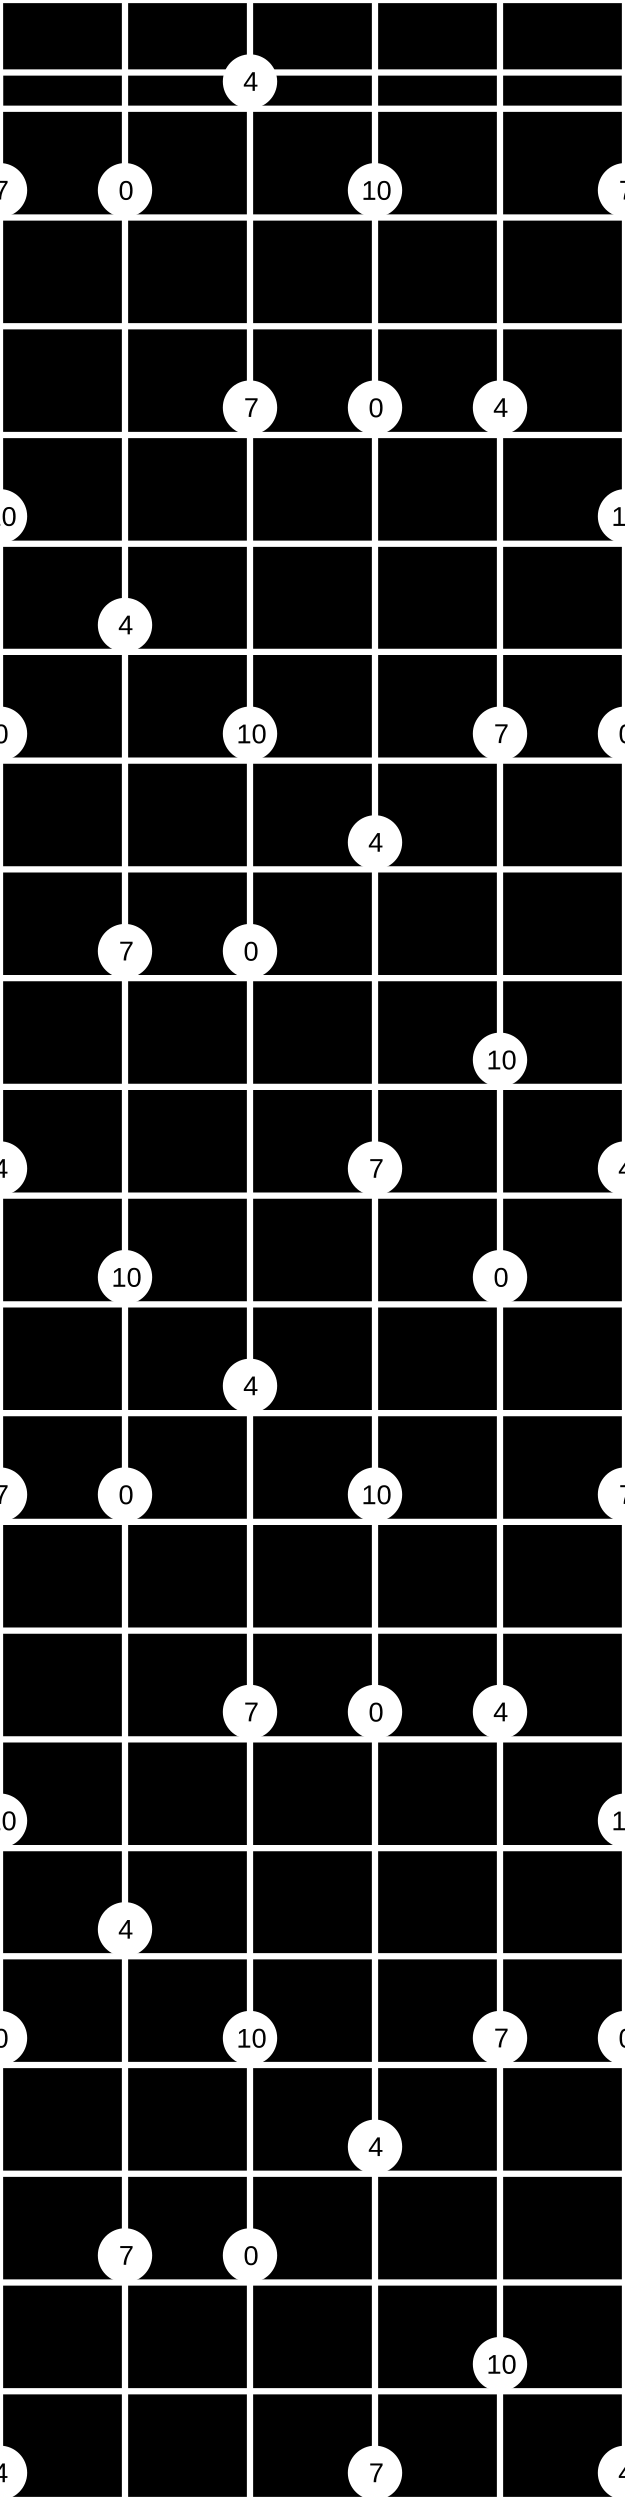
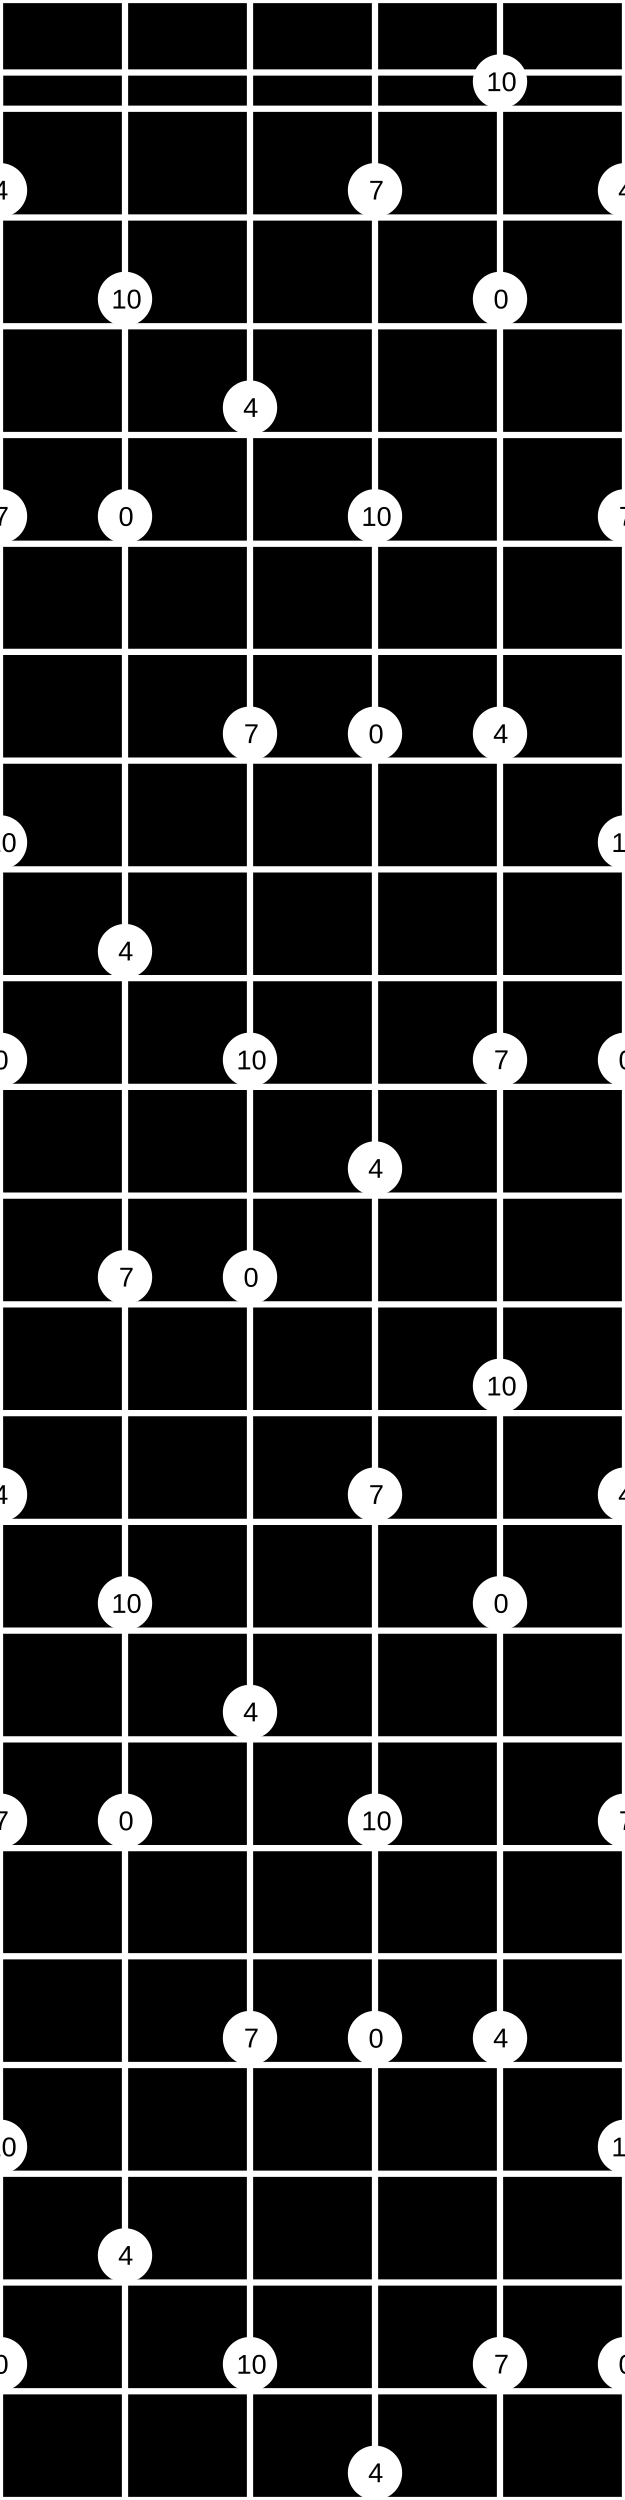
<svg xmlns="http://www.w3.org/2000/svg" xmlns:xlink="http://www.w3.org/1999/xlink" width="200pt" height="800pt" viewBox="0 0 200 800" version="1.1">
  <defs>
    <g>
      <symbol overflow="visible" id="glyph0-0">
        <path style="stroke:none;" d="M 0.875 -5.984 L 5.656 -5.984 L 5.656 0 L 0.875 0 Z M 1.188 -5.672 L 1.188 -0.328 L 5.328 -0.328 L 5.328 -5.672 Z M 1.188 -5.672 " />
      </symbol>
      <symbol overflow="visible" id="glyph0-1">
        <path style="stroke:none;" d="M 4.5 -3 C 4.5 -2 4.32 -1.234 3.969 -0.703 C 3.613 -0.18 3.094 0.078 2.406 0.078 C 1.719 0.078 1.203 -0.18 0.859 -0.703 C 0.516 -1.223 0.344 -1.988 0.344 -3 C 0.344 -4.02 0.508 -4.785 0.844 -5.297 C 1.176 -5.816 1.707 -6.078 2.438 -6.078 C 3.145 -6.078 3.664 -5.816 4 -5.297 C 4.332 -4.773 4.5 -4.008 4.5 -3 Z M 3.719 -3 C 3.719 -3.863 3.617 -4.488 3.422 -4.875 C 3.223 -5.258 2.895 -5.453 2.438 -5.453 C 1.969 -5.453 1.629 -5.258 1.422 -4.875 C 1.211 -4.5 1.109 -3.875 1.109 -3 C 1.109 -2.145 1.211 -1.52 1.422 -1.125 C 1.629 -0.738 1.961 -0.547 2.422 -0.547 C 2.867 -0.547 3.195 -0.742 3.406 -1.141 C 3.613 -1.547 3.719 -2.164 3.719 -3 Z M 3.719 -3 " />
      </symbol>
      <symbol overflow="visible" id="glyph0-2">
        <path style="stroke:none;" d="M 3.75 -1.359 L 3.75 0 L 3.016 0 L 3.016 -1.359 L 0.203 -1.359 L 0.203 -1.953 L 2.938 -5.984 L 3.75 -5.984 L 3.75 -1.953 L 4.578 -1.953 L 4.578 -1.359 Z M 3.016 -5.125 C 3.016 -5.102 2.977 -5.023 2.906 -4.891 C 2.832 -4.766 2.773 -4.676 2.734 -4.625 L 1.203 -2.359 L 0.969 -2.047 L 0.906 -1.953 L 3.016 -1.953 Z M 3.016 -5.125 " />
      </symbol>
      <symbol overflow="visible" id="glyph0-3">
        <path style="stroke:none;" d="M 4.406 -5.375 C 3.789 -4.438 3.359 -3.703 3.109 -3.172 C 2.859 -2.641 2.664 -2.113 2.531 -1.594 C 2.406 -1.082 2.344 -0.551 2.344 0 L 1.547 0 C 1.547 -0.758 1.707 -1.562 2.031 -2.406 C 2.363 -3.258 2.906 -4.238 3.656 -5.344 L 0.453 -5.344 L 0.453 -5.984 L 4.406 -5.984 Z M 4.406 -5.375 " />
      </symbol>
      <symbol overflow="visible" id="glyph0-4">
        <path style="stroke:none;" d="M 0.656 0 L 0.656 -0.656 L 2.188 -0.656 L 2.188 -5.25 L 0.844 -4.297 L 0.844 -5.016 L 2.25 -5.984 L 2.953 -5.984 L 2.953 -0.656 L 4.422 -0.656 L 4.422 0 Z M 0.656 0 " />
      </symbol>
    </g>
  </defs>
  <g id="surface76">
    <rect x="0" y="0" width="200" height="800" style="fill:rgb(0%,0%,0%);fill-opacity:1;stroke:none;" />
    <path style="fill:none;stroke-width:0.01;stroke-linecap:butt;stroke-linejoin:miter;stroke:rgb(100%,100%,100%);stroke-opacity:1;stroke-miterlimit:10;" d="M 0 0.116 L 1 0.116 L 1 0.174 L 0 0.174 Z M 0 0 L 1 0 M 0 0.174 L 1 0.174 M 0 0.348 L 1 0.348 M 0 0.522 L 1 0.522 M 0 0.696 L 1 0.696 M 0 0.87 L 1 0.87 M 0 1.043 L 1 1.043 M 0 1.217 L 1 1.217 M 0 1.391 L 1 1.391 M 0 1.565 L 1 1.565 M 0 1.739 L 1 1.739 M 0 1.913 L 1 1.913 M 0 2.087 L 1 2.087 M 0 2.261 L 1 2.261 M 0 2.435 L 1 2.435 M 0 2.609 L 1 2.609 M 0 2.783 L 1 2.783 M 0 2.957 L 1 2.957 M 0 3.13 L 1 3.13 M 0 3.304 L 1 3.304 M 0 3.478 L 1 3.478 M 0 3.652 L 1 3.652 M 0 3.826 L 1 3.826 M 0 4 L 1 4 " transform="matrix(200,0,0,200,0,0)" />
    <path style="fill:none;stroke-width:0.01;stroke-linecap:butt;stroke-linejoin:miter;stroke:rgb(100%,100%,100%);stroke-opacity:1;stroke-miterlimit:10;" d="M 0 0 L 0 4 M 0.2 0 L 0.2 4 M 0.4 0 L 0.4 4 M 0.6 0 L 0.6 4 M 0.8 0 L 0.8 4 M 1 0 L 1 4 " transform="matrix(200,0,0,200,0,0)" />
-     <path style=" stroke:none;fill-rule:nonzero;fill:rgb(100%,100%,100%);fill-opacity:1;" d="M 8.695 234.781 C 8.695 239.586 4.801 243.477 0 243.477 C -4.801 243.477 -8.695 239.586 -8.695 234.781 C -8.695 229.98 -4.801 226.086 0 226.086 C 4.801 226.086 8.695 229.98 8.695 234.781 " />
-     <g style="fill:rgb(0%,0%,0%);fill-opacity:1;">
-       <use xlink:href="#glyph0-1" x="-2.078" y="237.859" />
-     </g>
-     <path style=" stroke:none;fill-rule:nonzero;fill:rgb(100%,100%,100%);fill-opacity:1;" d="M 2.758 237.859 L 8.695 652.176 C 8.695 656.977 4.801 660.871 0 660.871 C -4.801 660.871 -8.695 656.977 -8.695 652.176 C -8.695 647.371 -4.801 643.477 0 643.477 C 4.801 643.477 8.695 647.371 8.695 652.176 " />
-     <g style="fill:rgb(0%,0%,0%);fill-opacity:1;">
-       <use xlink:href="#glyph0-1" x="-2.078" y="655.254" />
-     </g>
-     <path style=" stroke:none;fill-rule:nonzero;fill:rgb(100%,100%,100%);fill-opacity:1;" d="M 2.758 655.254 L 48.695 60.871 C 48.695 65.672 44.801 69.566 40 69.566 C 35.199 69.566 31.305 65.672 31.305 60.871 C 31.305 56.066 35.199 52.176 40 52.176 C 44.801 52.176 48.695 56.066 48.695 60.871 " />
-     <g style="fill:rgb(0%,0%,0%);fill-opacity:1;">
-       <use xlink:href="#glyph0-1" x="37.922" y="63.949" />
-     </g>
-     <path style=" stroke:none;fill-rule:nonzero;fill:rgb(100%,100%,100%);fill-opacity:1;" d="M 42.758 63.949 L 48.695 478.262 C 48.695 483.062 44.801 486.957 40 486.957 C 35.199 486.957 31.305 483.062 31.305 478.262 C 31.305 473.457 35.199 469.566 40 469.566 C 44.801 469.566 48.695 473.457 48.695 478.262 " />
-     <g style="fill:rgb(0%,0%,0%);fill-opacity:1;">
-       <use xlink:href="#glyph0-1" x="37.922" y="481.34" />
-     </g>
-     <path style=" stroke:none;fill-rule:nonzero;fill:rgb(100%,100%,100%);fill-opacity:1;" d="M 42.758 481.34 L 88.695 304.348 C 88.695 309.148 84.801 313.043 80 313.043 C 75.199 313.043 71.305 309.148 71.305 304.348 C 71.305 299.547 75.199 295.652 80 295.652 C 84.801 295.652 88.695 299.547 88.695 304.348 " />
-     <g style="fill:rgb(0%,0%,0%);fill-opacity:1;">
-       <use xlink:href="#glyph0-1" x="77.922" y="307.426" />
-     </g>
-     <path style=" stroke:none;fill-rule:nonzero;fill:rgb(100%,100%,100%);fill-opacity:1;" d="M 82.758 307.426 L 88.695 721.738 C 88.695 726.543 84.801 730.434 80 730.434 C 75.199 730.434 71.305 726.543 71.305 721.738 C 71.305 716.938 75.199 713.043 80 713.043 C 84.801 713.043 88.695 716.938 88.695 721.738 " />
-     <g style="fill:rgb(0%,0%,0%);fill-opacity:1;">
-       <use xlink:href="#glyph0-1" x="77.922" y="724.816" />
-     </g>
-     <path style=" stroke:none;fill-rule:nonzero;fill:rgb(100%,100%,100%);fill-opacity:1;" d="M 82.758 724.816 L 128.695 130.434 C 128.695 135.238 124.801 139.129 120 139.129 C 115.199 139.129 111.305 135.238 111.305 130.434 C 111.305 125.633 115.199 121.738 120 121.738 C 124.801 121.738 128.695 125.633 128.695 130.434 " />
-     <g style="fill:rgb(0%,0%,0%);fill-opacity:1;">
-       <use xlink:href="#glyph0-1" x="117.922" y="133.512" />
-     </g>
-     <path style=" stroke:none;fill-rule:nonzero;fill:rgb(100%,100%,100%);fill-opacity:1;" d="M 122.758 133.512 L 128.695 547.824 C 128.695 552.629 124.801 556.523 120 556.523 C 115.199 556.523 111.305 552.629 111.305 547.824 C 111.305 543.023 115.199 539.129 120 539.129 C 124.801 539.129 128.695 543.023 128.695 547.824 " />
-     <g style="fill:rgb(0%,0%,0%);fill-opacity:1;">
-       <use xlink:href="#glyph0-1" x="117.922" y="550.906" />
-     </g>
-     <path style=" stroke:none;fill-rule:nonzero;fill:rgb(100%,100%,100%);fill-opacity:1;" d="M 122.758 550.906 L 168.695 408.695 C 168.695 413.5 164.801 417.391 160 417.391 C 155.199 417.391 151.305 413.5 151.305 408.695 C 151.305 403.895 155.199 400 160 400 C 164.801 400 168.695 403.895 168.695 408.695 " />
-     <g style="fill:rgb(0%,0%,0%);fill-opacity:1;">
-       <use xlink:href="#glyph0-1" x="157.922" y="411.773" />
-     </g>
-     <path style=" stroke:none;fill-rule:nonzero;fill:rgb(100%,100%,100%);fill-opacity:1;" d="M 162.758 411.773 L 168.695 826.086 C 168.695 830.891 164.801 834.781 160 834.781 C 155.199 834.781 151.305 830.891 151.305 826.086 C 151.305 821.285 155.199 817.391 160 817.391 C 164.801 817.391 168.695 821.285 168.695 826.086 " />
-     <path style=" stroke:none;fill-rule:nonzero;fill:rgb(100%,100%,100%);fill-opacity:1;" d="M 162.758 829.164 L 208.695 234.781 C 208.695 239.586 204.801 243.477 200 243.477 C 195.199 243.477 191.305 239.586 191.305 234.781 C 191.305 229.98 195.199 226.086 200 226.086 C 204.801 226.086 208.695 229.98 208.695 234.781 " />
-     <g style="fill:rgb(0%,0%,0%);fill-opacity:1;">
-       <use xlink:href="#glyph0-1" x="197.922" y="237.859" />
-     </g>
-     <path style=" stroke:none;fill-rule:nonzero;fill:rgb(100%,100%,100%);fill-opacity:1;" d="M 202.758 237.859 L 208.695 652.176 C 208.695 656.977 204.801 660.871 200 660.871 C 195.199 660.871 191.305 656.977 191.305 652.176 C 191.305 647.371 195.199 643.477 200 643.477 C 204.801 643.477 208.695 647.371 208.695 652.176 " />
-     <g style="fill:rgb(0%,0%,0%);fill-opacity:1;">
-       <use xlink:href="#glyph0-1" x="197.922" y="655.254" />
-     </g>
-     <path style=" stroke:none;fill-rule:nonzero;fill:rgb(100%,100%,100%);fill-opacity:1;" d="M 202.758 655.254 L 8.695 373.914 C 8.695 378.715 4.801 382.609 0 382.609 C -4.801 382.609 -8.695 378.715 -8.695 373.914 C -8.695 369.109 -4.801 365.219 0 365.219 C 4.801 365.219 8.695 369.109 8.695 373.914 " />
-     <g style="fill:rgb(0%,0%,0%);fill-opacity:1;">
-       <use xlink:href="#glyph0-2" x="-2.191" y="376.906" />
-     </g>
-     <path style=" stroke:none;fill-rule:nonzero;fill:rgb(100%,100%,100%);fill-opacity:1;" d="M 2.645 376.906 L 8.695 791.305 C 8.695 796.105 4.801 800 0 800 C -4.801 800 -8.695 796.105 -8.695 791.305 C -8.695 786.5 -4.801 782.609 0 782.609 C 4.801 782.609 8.695 786.5 8.695 791.305 " />
-     <g style="fill:rgb(0%,0%,0%);fill-opacity:1;">
-       <use xlink:href="#glyph0-2" x="-2.191" y="794.297" />
-     </g>
-     <path style=" stroke:none;fill-rule:nonzero;fill:rgb(100%,100%,100%);fill-opacity:1;" d="M 2.645 794.297 L 48.695 200 C 48.695 204.801 44.801 208.695 40 208.695 C 35.199 208.695 31.305 204.801 31.305 200 C 31.305 195.199 35.199 191.305 40 191.305 C 44.801 191.305 48.695 195.199 48.695 200 " />
-     <g style="fill:rgb(0%,0%,0%);fill-opacity:1;">
-       <use xlink:href="#glyph0-2" x="37.809" y="202.992" />
-     </g>
-     <path style=" stroke:none;fill-rule:nonzero;fill:rgb(100%,100%,100%);fill-opacity:1;" d="M 42.645 202.992 L 48.695 617.391 C 48.695 622.195 44.801 626.086 40 626.086 C 35.199 626.086 31.305 622.195 31.305 617.391 C 31.305 612.59 35.199 608.695 40 608.695 C 44.801 608.695 48.695 612.59 48.695 617.391 " />
-     <g style="fill:rgb(0%,0%,0%);fill-opacity:1;">
-       <use xlink:href="#glyph0-2" x="37.809" y="620.383" />
-     </g>
-     <path style=" stroke:none;fill-rule:nonzero;fill:rgb(100%,100%,100%);fill-opacity:1;" d="M 42.645 620.383 L 88.695 26.086 C 88.695 30.891 84.801 34.781 80 34.781 C 75.199 34.781 71.305 30.891 71.305 26.086 C 71.305 21.285 75.199 17.391 80 17.391 C 84.801 17.391 88.695 21.285 88.695 26.086 " />
-     <g style="fill:rgb(0%,0%,0%);fill-opacity:1;">
-       <use xlink:href="#glyph0-2" x="77.809" y="29.078" />
-     </g>
-     <path style=" stroke:none;fill-rule:nonzero;fill:rgb(100%,100%,100%);fill-opacity:1;" d="M 82.645 29.078 L 88.695 443.477 C 88.695 448.281 84.801 452.176 80 452.176 C 75.199 452.176 71.305 448.281 71.305 443.477 C 71.305 438.676 75.199 434.781 80 434.781 C 84.801 434.781 88.695 438.676 88.695 443.477 " />
-     <g style="fill:rgb(0%,0%,0%);fill-opacity:1;">
-       <use xlink:href="#glyph0-2" x="77.809" y="446.469" />
-     </g>
-     <path style=" stroke:none;fill-rule:nonzero;fill:rgb(100%,100%,100%);fill-opacity:1;" d="M 82.645 446.469 L 128.695 269.566 C 128.695 274.367 124.801 278.262 120 278.262 C 115.199 278.262 111.305 274.367 111.305 269.566 C 111.305 264.762 115.199 260.871 120 260.871 C 124.801 260.871 128.695 264.762 128.695 269.566 " />
-     <g style="fill:rgb(0%,0%,0%);fill-opacity:1;">
-       <use xlink:href="#glyph0-2" x="117.809" y="272.555" />
-     </g>
-     <path style=" stroke:none;fill-rule:nonzero;fill:rgb(100%,100%,100%);fill-opacity:1;" d="M 122.645 272.555 L 128.695 686.957 C 128.695 691.758 124.801 695.652 120 695.652 C 115.199 695.652 111.305 691.758 111.305 686.957 C 111.305 682.152 115.199 678.262 120 678.262 C 124.801 678.262 128.695 682.152 128.695 686.957 " />
-     <g style="fill:rgb(0%,0%,0%);fill-opacity:1;">
-       <use xlink:href="#glyph0-2" x="117.809" y="689.949" />
-     </g>
-     <path style=" stroke:none;fill-rule:nonzero;fill:rgb(100%,100%,100%);fill-opacity:1;" d="M 122.645 689.949 L 168.695 130.434 C 168.695 135.238 164.801 139.129 160 139.129 C 155.199 139.129 151.305 135.238 151.305 130.434 C 151.305 125.633 155.199 121.738 160 121.738 C 164.801 121.738 168.695 125.633 168.695 130.434 " />
-     <g style="fill:rgb(0%,0%,0%);fill-opacity:1;">
-       <use xlink:href="#glyph0-2" x="157.809" y="133.426" />
-     </g>
-     <path style=" stroke:none;fill-rule:nonzero;fill:rgb(100%,100%,100%);fill-opacity:1;" d="M 162.645 133.426 L 168.695 547.824 C 168.695 552.629 164.801 556.523 160 556.523 C 155.199 556.523 151.305 552.629 151.305 547.824 C 151.305 543.023 155.199 539.129 160 539.129 C 164.801 539.129 168.695 543.023 168.695 547.824 " />
-     <g style="fill:rgb(0%,0%,0%);fill-opacity:1;">
-       <use xlink:href="#glyph0-2" x="157.809" y="550.816" />
-     </g>
-     <path style=" stroke:none;fill-rule:nonzero;fill:rgb(100%,100%,100%);fill-opacity:1;" d="M 162.645 550.816 L 208.695 373.914 C 208.695 378.715 204.801 382.609 200 382.609 C 195.199 382.609 191.305 378.715 191.305 373.914 C 191.305 369.109 195.199 365.219 200 365.219 C 204.801 365.219 208.695 369.109 208.695 373.914 " />
-     <g style="fill:rgb(0%,0%,0%);fill-opacity:1;">
-       <use xlink:href="#glyph0-2" x="197.809" y="376.906" />
-     </g>
-     <path style=" stroke:none;fill-rule:nonzero;fill:rgb(100%,100%,100%);fill-opacity:1;" d="M 202.645 376.906 L 208.695 791.305 C 208.695 796.105 204.801 800 200 800 C 195.199 800 191.305 796.105 191.305 791.305 C 191.305 786.5 195.199 782.609 200 782.609 C 204.801 782.609 208.695 786.5 208.695 791.305 " />
-     <g style="fill:rgb(0%,0%,0%);fill-opacity:1;">
-       <use xlink:href="#glyph0-2" x="197.809" y="794.297" />
-     </g>
-     <path style=" stroke:none;fill-rule:nonzero;fill:rgb(100%,100%,100%);fill-opacity:1;" d="M 202.645 794.297 L 8.695 60.871 C 8.695 65.672 4.801 69.566 0 69.566 C -4.801 69.566 -8.695 65.672 -8.695 60.871 C -8.695 56.066 -4.801 52.176 0 52.176 C 4.801 52.176 8.695 56.066 8.695 60.871 " />
-     <g style="fill:rgb(0%,0%,0%);fill-opacity:1;">
-       <use xlink:href="#glyph0-3" x="-1.977" y="63.859" />
-     </g>
-     <path style=" stroke:none;fill-rule:nonzero;fill:rgb(100%,100%,100%);fill-opacity:1;" d="M 2.859 63.859 L 8.695 478.262 C 8.695 483.062 4.801 486.957 0 486.957 C -4.801 486.957 -8.695 483.062 -8.695 478.262 C -8.695 473.457 -4.801 469.566 0 469.566 C 4.801 469.566 8.695 473.457 8.695 478.262 " />
-     <g style="fill:rgb(0%,0%,0%);fill-opacity:1;">
-       <use xlink:href="#glyph0-3" x="-1.977" y="481.254" />
-     </g>
-     <path style=" stroke:none;fill-rule:nonzero;fill:rgb(100%,100%,100%);fill-opacity:1;" d="M 2.859 481.254 L 48.695 304.348 C 48.695 309.148 44.801 313.043 40 313.043 C 35.199 313.043 31.305 309.148 31.305 304.348 C 31.305 299.547 35.199 295.652 40 295.652 C 44.801 295.652 48.695 299.547 48.695 304.348 " />
-     <g style="fill:rgb(0%,0%,0%);fill-opacity:1;">
-       <use xlink:href="#glyph0-3" x="38.023" y="307.34" />
-     </g>
-     <path style=" stroke:none;fill-rule:nonzero;fill:rgb(100%,100%,100%);fill-opacity:1;" d="M 42.859 307.34 L 48.695 721.738 C 48.695 726.543 44.801 730.434 40 730.434 C 35.199 730.434 31.305 726.543 31.305 721.738 C 31.305 716.938 35.199 713.043 40 713.043 C 44.801 713.043 48.695 716.938 48.695 721.738 " />
-     <g style="fill:rgb(0%,0%,0%);fill-opacity:1;">
-       <use xlink:href="#glyph0-3" x="38.023" y="724.73" />
-     </g>
-     <path style=" stroke:none;fill-rule:nonzero;fill:rgb(100%,100%,100%);fill-opacity:1;" d="M 42.859 724.73 L 88.695 130.434 C 88.695 135.238 84.801 139.129 80 139.129 C 75.199 139.129 71.305 135.238 71.305 130.434 C 71.305 125.633 75.199 121.738 80 121.738 C 84.801 121.738 88.695 125.633 88.695 130.434 " />
-     <g style="fill:rgb(0%,0%,0%);fill-opacity:1;">
-       <use xlink:href="#glyph0-3" x="78.023" y="133.426" />
-     </g>
-     <path style=" stroke:none;fill-rule:nonzero;fill:rgb(100%,100%,100%);fill-opacity:1;" d="M 82.859 133.426 L 88.695 547.824 C 88.695 552.629 84.801 556.523 80 556.523 C 75.199 556.523 71.305 552.629 71.305 547.824 C 71.305 543.023 75.199 539.129 80 539.129 C 84.801 539.129 88.695 543.023 88.695 547.824 " />
-     <g style="fill:rgb(0%,0%,0%);fill-opacity:1;">
-       <use xlink:href="#glyph0-3" x="78.023" y="550.816" />
-     </g>
-     <path style=" stroke:none;fill-rule:nonzero;fill:rgb(100%,100%,100%);fill-opacity:1;" d="M 82.859 550.816 L 128.695 373.914 C 128.695 378.715 124.801 382.609 120 382.609 C 115.199 382.609 111.305 378.715 111.305 373.914 C 111.305 369.109 115.199 365.219 120 365.219 C 124.801 365.219 128.695 369.109 128.695 373.914 " />
-     <g style="fill:rgb(0%,0%,0%);fill-opacity:1;">
-       <use xlink:href="#glyph0-3" x="118.023" y="376.906" />
-     </g>
-     <path style=" stroke:none;fill-rule:nonzero;fill:rgb(100%,100%,100%);fill-opacity:1;" d="M 122.859 376.906 L 128.695 791.305 C 128.695 796.105 124.801 800 120 800 C 115.199 800 111.305 796.105 111.305 791.305 C 111.305 786.5 115.199 782.609 120 782.609 C 124.801 782.609 128.695 786.5 128.695 791.305 " />
-     <g style="fill:rgb(0%,0%,0%);fill-opacity:1;">
-       <use xlink:href="#glyph0-3" x="118.023" y="794.297" />
-     </g>
-     <path style=" stroke:none;fill-rule:nonzero;fill:rgb(100%,100%,100%);fill-opacity:1;" d="M 122.859 794.297 L 168.695 234.781 C 168.695 239.586 164.801 243.477 160 243.477 C 155.199 243.477 151.305 239.586 151.305 234.781 C 151.305 229.98 155.199 226.086 160 226.086 C 164.801 226.086 168.695 229.98 168.695 234.781 " />
-     <g style="fill:rgb(0%,0%,0%);fill-opacity:1;">
-       <use xlink:href="#glyph0-3" x="158.023" y="237.773" />
-     </g>
-     <path style=" stroke:none;fill-rule:nonzero;fill:rgb(100%,100%,100%);fill-opacity:1;" d="M 162.859 237.773 L 168.695 652.176 C 168.695 656.977 164.801 660.871 160 660.871 C 155.199 660.871 151.305 656.977 151.305 652.176 C 151.305 647.371 155.199 643.477 160 643.477 C 164.801 643.477 168.695 647.371 168.695 652.176 " />
-     <g style="fill:rgb(0%,0%,0%);fill-opacity:1;">
-       <use xlink:href="#glyph0-3" x="158.023" y="655.164" />
-     </g>
-     <path style=" stroke:none;fill-rule:nonzero;fill:rgb(100%,100%,100%);fill-opacity:1;" d="M 162.859 655.164 L 208.695 60.871 C 208.695 65.672 204.801 69.566 200 69.566 C 195.199 69.566 191.305 65.672 191.305 60.871 C 191.305 56.066 195.199 52.176 200 52.176 C 204.801 52.176 208.695 56.066 208.695 60.871 " />
-     <g style="fill:rgb(0%,0%,0%);fill-opacity:1;">
-       <use xlink:href="#glyph0-3" x="198.023" y="63.859" />
-     </g>
-     <path style=" stroke:none;fill-rule:nonzero;fill:rgb(100%,100%,100%);fill-opacity:1;" d="M 202.859 63.859 L 208.695 478.262 C 208.695 483.062 204.801 486.957 200 486.957 C 195.199 486.957 191.305 483.062 191.305 478.262 C 191.305 473.457 195.199 469.566 200 469.566 C 204.801 469.566 208.695 473.457 208.695 478.262 " />
-     <g style="fill:rgb(0%,0%,0%);fill-opacity:1;">
-       <use xlink:href="#glyph0-3" x="198.023" y="481.254" />
-     </g>
-     <path style=" stroke:none;fill-rule:nonzero;fill:rgb(100%,100%,100%);fill-opacity:1;" d="M 202.859 481.254 L 8.695 165.219 C 8.695 170.02 4.801 173.914 0 173.914 C -4.801 173.914 -8.695 170.02 -8.695 165.219 C -8.695 160.414 -4.801 156.523 0 156.523 C 4.801 156.523 8.695 160.414 8.695 165.219 " />
-     <g style="fill:rgb(0%,0%,0%);fill-opacity:1;">
-       <use xlink:href="#glyph0-4" x="-4.336" y="168.297" />
-       <use xlink:href="#glyph0-1" x="0.5" y="168.297" />
-     </g>
-     <path style=" stroke:none;fill-rule:nonzero;fill:rgb(100%,100%,100%);fill-opacity:1;" d="M 5.336 168.297 L 8.695 582.609 C 8.695 587.41 4.801 591.305 0 591.305 C -4.801 591.305 -8.695 587.41 -8.695 582.609 C -8.695 577.805 -4.801 573.914 0 573.914 C 4.801 573.914 8.695 577.805 8.695 582.609 " />
-     <g style="fill:rgb(0%,0%,0%);fill-opacity:1;">
-       <use xlink:href="#glyph0-4" x="-4.336" y="585.688" />
-       <use xlink:href="#glyph0-1" x="0.5" y="585.688" />
-     </g>
-     <path style=" stroke:none;fill-rule:nonzero;fill:rgb(100%,100%,100%);fill-opacity:1;" d="M 5.336 585.688 L 48.695 408.695 C 48.695 413.5 44.801 417.391 40 417.391 C 35.199 417.391 31.305 413.5 31.305 408.695 C 31.305 403.895 35.199 400 40 400 C 44.801 400 48.695 403.895 48.695 408.695 " />
-     <g style="fill:rgb(0%,0%,0%);fill-opacity:1;">
-       <use xlink:href="#glyph0-4" x="35.664" y="411.773" />
-       <use xlink:href="#glyph0-1" x="40.5" y="411.773" />
-     </g>
-     <path style=" stroke:none;fill-rule:nonzero;fill:rgb(100%,100%,100%);fill-opacity:1;" d="M 45.336 411.773 L 48.695 826.086 C 48.695 830.891 44.801 834.781 40 834.781 C 35.199 834.781 31.305 830.891 31.305 826.086 C 31.305 821.285 35.199 817.391 40 817.391 C 44.801 817.391 48.695 821.285 48.695 826.086 " />
-     <path style=" stroke:none;fill-rule:nonzero;fill:rgb(100%,100%,100%);fill-opacity:1;" d="M 45.336 829.164 L 88.695 234.781 C 88.695 239.586 84.801 243.477 80 243.477 C 75.199 243.477 71.305 239.586 71.305 234.781 C 71.305 229.98 75.199 226.086 80 226.086 C 84.801 226.086 88.695 229.98 88.695 234.781 " />
-     <g style="fill:rgb(0%,0%,0%);fill-opacity:1;">
-       <use xlink:href="#glyph0-4" x="75.664" y="237.859" />
-       <use xlink:href="#glyph0-1" x="80.5" y="237.859" />
-     </g>
-     <path style=" stroke:none;fill-rule:nonzero;fill:rgb(100%,100%,100%);fill-opacity:1;" d="M 85.336 237.859 L 88.695 652.176 C 88.695 656.977 84.801 660.871 80 660.871 C 75.199 660.871 71.305 656.977 71.305 652.176 C 71.305 647.371 75.199 643.477 80 643.477 C 84.801 643.477 88.695 647.371 88.695 652.176 " />
-     <g style="fill:rgb(0%,0%,0%);fill-opacity:1;">
-       <use xlink:href="#glyph0-4" x="75.664" y="655.254" />
-       <use xlink:href="#glyph0-1" x="80.5" y="655.254" />
-     </g>
-     <path style=" stroke:none;fill-rule:nonzero;fill:rgb(100%,100%,100%);fill-opacity:1;" d="M 85.336 655.254 L 128.695 60.871 C 128.695 65.672 124.801 69.566 120 69.566 C 115.199 69.566 111.305 65.672 111.305 60.871 C 111.305 56.066 115.199 52.176 120 52.176 C 124.801 52.176 128.695 56.066 128.695 60.871 " />
-     <g style="fill:rgb(0%,0%,0%);fill-opacity:1;">
-       <use xlink:href="#glyph0-4" x="115.664" y="63.949" />
-       <use xlink:href="#glyph0-1" x="120.5" y="63.949" />
-     </g>
-     <path style=" stroke:none;fill-rule:nonzero;fill:rgb(100%,100%,100%);fill-opacity:1;" d="M 125.336 63.949 L 128.695 478.262 C 128.695 483.062 124.801 486.957 120 486.957 C 115.199 486.957 111.305 483.062 111.305 478.262 C 111.305 473.457 115.199 469.566 120 469.566 C 124.801 469.566 128.695 473.457 128.695 478.262 " />
-     <g style="fill:rgb(0%,0%,0%);fill-opacity:1;">
-       <use xlink:href="#glyph0-4" x="115.664" y="481.34" />
-       <use xlink:href="#glyph0-1" x="120.5" y="481.34" />
-     </g>
-     <path style=" stroke:none;fill-rule:nonzero;fill:rgb(100%,100%,100%);fill-opacity:1;" d="M 125.336 481.34 L 168.695 339.129 C 168.695 343.934 164.801 347.824 160 347.824 C 155.199 347.824 151.305 343.934 151.305 339.129 C 151.305 334.328 155.199 330.434 160 330.434 C 164.801 330.434 168.695 334.328 168.695 339.129 " />
-     <g style="fill:rgb(0%,0%,0%);fill-opacity:1;">
-       <use xlink:href="#glyph0-4" x="155.664" y="342.207" />
-       <use xlink:href="#glyph0-1" x="160.5" y="342.207" />
-     </g>
-     <path style=" stroke:none;fill-rule:nonzero;fill:rgb(100%,100%,100%);fill-opacity:1;" d="M 165.336 342.207 L 168.695 756.523 C 168.695 761.324 164.801 765.219 160 765.219 C 155.199 765.219 151.305 761.324 151.305 756.523 C 151.305 751.719 155.199 747.824 160 747.824 C 164.801 747.824 168.695 751.719 168.695 756.523 " />
-     <g style="fill:rgb(0%,0%,0%);fill-opacity:1;">
-       <use xlink:href="#glyph0-4" x="155.664" y="759.602" />
-       <use xlink:href="#glyph0-1" x="160.5" y="759.602" />
-     </g>
-     <path style=" stroke:none;fill-rule:nonzero;fill:rgb(100%,100%,100%);fill-opacity:1;" d="M 165.336 759.602 L 208.695 165.219 C 208.695 170.02 204.801 173.914 200 173.914 C 195.199 173.914 191.305 170.02 191.305 165.219 C 191.305 160.414 195.199 156.523 200 156.523 C 204.801 156.523 208.695 160.414 208.695 165.219 " />
-     <g style="fill:rgb(0%,0%,0%);fill-opacity:1;">
-       <use xlink:href="#glyph0-4" x="195.664" y="168.297" />
-       <use xlink:href="#glyph0-1" x="200.5" y="168.297" />
-     </g>
-     <path style=" stroke:none;fill-rule:nonzero;fill:rgb(100%,100%,100%);fill-opacity:1;" d="M 205.336 168.297 L 208.695 582.609 C 208.695 587.41 204.801 591.305 200 591.305 C 195.199 591.305 191.305 587.41 191.305 582.609 C 191.305 577.805 195.199 573.914 200 573.914 C 204.801 573.914 208.695 577.805 208.695 582.609 " />
-     <g style="fill:rgb(0%,0%,0%);fill-opacity:1;">
-       <use xlink:href="#glyph0-4" x="195.664" y="585.688" />
-       <use xlink:href="#glyph0-1" x="200.5" y="585.688" />
+     <path style=" stroke:none;fill-rule:nonzero;fill:rgb(100%,100%,100%);fill-opacity:1;" d="M 8.695 339.129 C 8.695 343.934 4.801 347.824 0 347.824 C -4.801 347.824 -8.695 343.934 -8.695 339.129 C -8.695 334.328 -4.801 330.434 0 330.434 C 4.801 330.434 8.695 334.328 8.695 339.129 " />
+     <g style="fill:rgb(0%,0%,0%);fill-opacity:1;">
+       <use xlink:href="#glyph0-1" x="-2.078" y="342.207" />
+     </g>
+     <path style=" stroke:none;fill-rule:nonzero;fill:rgb(100%,100%,100%);fill-opacity:1;" d="M 2.758 342.207 L 8.695 756.523 C 8.695 761.324 4.801 765.219 0 765.219 C -4.801 765.219 -8.695 761.324 -8.695 756.523 C -8.695 751.719 -4.801 747.824 0 747.824 C 4.801 747.824 8.695 751.719 8.695 756.523 " />
+     <g style="fill:rgb(0%,0%,0%);fill-opacity:1;">
+       <use xlink:href="#glyph0-1" x="-2.078" y="759.602" />
+     </g>
+     <path style=" stroke:none;fill-rule:nonzero;fill:rgb(100%,100%,100%);fill-opacity:1;" d="M 2.758 759.602 L 48.695 165.219 C 48.695 170.02 44.801 173.914 40 173.914 C 35.199 173.914 31.305 170.02 31.305 165.219 C 31.305 160.414 35.199 156.523 40 156.523 C 44.801 156.523 48.695 160.414 48.695 165.219 " />
+     <g style="fill:rgb(0%,0%,0%);fill-opacity:1;">
+       <use xlink:href="#glyph0-1" x="37.922" y="168.297" />
+     </g>
+     <path style=" stroke:none;fill-rule:nonzero;fill:rgb(100%,100%,100%);fill-opacity:1;" d="M 42.758 168.297 L 48.695 582.609 C 48.695 587.41 44.801 591.305 40 591.305 C 35.199 591.305 31.305 587.41 31.305 582.609 C 31.305 577.805 35.199 573.914 40 573.914 C 44.801 573.914 48.695 577.805 48.695 582.609 " />
+     <g style="fill:rgb(0%,0%,0%);fill-opacity:1;">
+       <use xlink:href="#glyph0-1" x="37.922" y="585.688" />
+     </g>
+     <path style=" stroke:none;fill-rule:nonzero;fill:rgb(100%,100%,100%);fill-opacity:1;" d="M 42.758 585.688 L 88.695 408.695 C 88.695 413.5 84.801 417.391 80 417.391 C 75.199 417.391 71.305 413.5 71.305 408.695 C 71.305 403.895 75.199 400 80 400 C 84.801 400 88.695 403.895 88.695 408.695 " />
+     <g style="fill:rgb(0%,0%,0%);fill-opacity:1;">
+       <use xlink:href="#glyph0-1" x="77.922" y="411.773" />
+     </g>
+     <path style=" stroke:none;fill-rule:nonzero;fill:rgb(100%,100%,100%);fill-opacity:1;" d="M 82.758 411.773 L 88.695 826.086 C 88.695 830.891 84.801 834.781 80 834.781 C 75.199 834.781 71.305 830.891 71.305 826.086 C 71.305 821.285 75.199 817.391 80 817.391 C 84.801 817.391 88.695 821.285 88.695 826.086 " />
+     <path style=" stroke:none;fill-rule:nonzero;fill:rgb(100%,100%,100%);fill-opacity:1;" d="M 82.758 829.164 L 128.695 234.781 C 128.695 239.586 124.801 243.477 120 243.477 C 115.199 243.477 111.305 239.586 111.305 234.781 C 111.305 229.98 115.199 226.086 120 226.086 C 124.801 226.086 128.695 229.98 128.695 234.781 " />
+     <g style="fill:rgb(0%,0%,0%);fill-opacity:1;">
+       <use xlink:href="#glyph0-1" x="117.922" y="237.859" />
+     </g>
+     <path style=" stroke:none;fill-rule:nonzero;fill:rgb(100%,100%,100%);fill-opacity:1;" d="M 122.758 237.859 L 128.695 652.176 C 128.695 656.977 124.801 660.871 120 660.871 C 115.199 660.871 111.305 656.977 111.305 652.176 C 111.305 647.371 115.199 643.477 120 643.477 C 124.801 643.477 128.695 647.371 128.695 652.176 " />
+     <g style="fill:rgb(0%,0%,0%);fill-opacity:1;">
+       <use xlink:href="#glyph0-1" x="117.922" y="655.254" />
+     </g>
+     <path style=" stroke:none;fill-rule:nonzero;fill:rgb(100%,100%,100%);fill-opacity:1;" d="M 122.758 655.254 L 168.695 95.652 C 168.695 100.453 164.801 104.348 160 104.348 C 155.199 104.348 151.305 100.453 151.305 95.652 C 151.305 90.852 155.199 86.957 160 86.957 C 164.801 86.957 168.695 90.852 168.695 95.652 " />
+     <g style="fill:rgb(0%,0%,0%);fill-opacity:1;">
+       <use xlink:href="#glyph0-1" x="157.922" y="98.73" />
+     </g>
+     <path style=" stroke:none;fill-rule:nonzero;fill:rgb(100%,100%,100%);fill-opacity:1;" d="M 162.758 98.73 L 168.695 513.043 C 168.695 517.848 164.801 521.738 160 521.738 C 155.199 521.738 151.305 517.848 151.305 513.043 C 151.305 508.242 155.199 504.348 160 504.348 C 164.801 504.348 168.695 508.242 168.695 513.043 " />
+     <g style="fill:rgb(0%,0%,0%);fill-opacity:1;">
+       <use xlink:href="#glyph0-1" x="157.922" y="516.121" />
+     </g>
+     <path style=" stroke:none;fill-rule:nonzero;fill:rgb(100%,100%,100%);fill-opacity:1;" d="M 162.758 516.121 L 208.695 339.129 C 208.695 343.934 204.801 347.824 200 347.824 C 195.199 347.824 191.305 343.934 191.305 339.129 C 191.305 334.328 195.199 330.434 200 330.434 C 204.801 330.434 208.695 334.328 208.695 339.129 " />
+     <g style="fill:rgb(0%,0%,0%);fill-opacity:1;">
+       <use xlink:href="#glyph0-1" x="197.922" y="342.207" />
+     </g>
+     <path style=" stroke:none;fill-rule:nonzero;fill:rgb(100%,100%,100%);fill-opacity:1;" d="M 202.758 342.207 L 208.695 756.523 C 208.695 761.324 204.801 765.219 200 765.219 C 195.199 765.219 191.305 761.324 191.305 756.523 C 191.305 751.719 195.199 747.824 200 747.824 C 204.801 747.824 208.695 751.719 208.695 756.523 " />
+     <g style="fill:rgb(0%,0%,0%);fill-opacity:1;">
+       <use xlink:href="#glyph0-1" x="197.922" y="759.602" />
+     </g>
+     <path style=" stroke:none;fill-rule:nonzero;fill:rgb(100%,100%,100%);fill-opacity:1;" d="M 202.758 759.602 L 8.695 60.871 C 8.695 65.672 4.801 69.566 0 69.566 C -4.801 69.566 -8.695 65.672 -8.695 60.871 C -8.695 56.066 -4.801 52.176 0 52.176 C 4.801 52.176 8.695 56.066 8.695 60.871 " />
+     <g style="fill:rgb(0%,0%,0%);fill-opacity:1;">
+       <use xlink:href="#glyph0-2" x="-2.191" y="63.859" />
+     </g>
+     <path style=" stroke:none;fill-rule:nonzero;fill:rgb(100%,100%,100%);fill-opacity:1;" d="M 2.645 63.859 L 8.695 478.262 C 8.695 483.062 4.801 486.957 0 486.957 C -4.801 486.957 -8.695 483.062 -8.695 478.262 C -8.695 473.457 -4.801 469.566 0 469.566 C 4.801 469.566 8.695 473.457 8.695 478.262 " />
+     <g style="fill:rgb(0%,0%,0%);fill-opacity:1;">
+       <use xlink:href="#glyph0-2" x="-2.191" y="481.254" />
+     </g>
+     <path style=" stroke:none;fill-rule:nonzero;fill:rgb(100%,100%,100%);fill-opacity:1;" d="M 2.645 481.254 L 48.695 304.348 C 48.695 309.148 44.801 313.043 40 313.043 C 35.199 313.043 31.305 309.148 31.305 304.348 C 31.305 299.547 35.199 295.652 40 295.652 C 44.801 295.652 48.695 299.547 48.695 304.348 " />
+     <g style="fill:rgb(0%,0%,0%);fill-opacity:1;">
+       <use xlink:href="#glyph0-2" x="37.809" y="307.34" />
+     </g>
+     <path style=" stroke:none;fill-rule:nonzero;fill:rgb(100%,100%,100%);fill-opacity:1;" d="M 42.645 307.34 L 48.695 721.738 C 48.695 726.543 44.801 730.434 40 730.434 C 35.199 730.434 31.305 726.543 31.305 721.738 C 31.305 716.938 35.199 713.043 40 713.043 C 44.801 713.043 48.695 716.938 48.695 721.738 " />
+     <g style="fill:rgb(0%,0%,0%);fill-opacity:1;">
+       <use xlink:href="#glyph0-2" x="37.809" y="724.73" />
+     </g>
+     <path style=" stroke:none;fill-rule:nonzero;fill:rgb(100%,100%,100%);fill-opacity:1;" d="M 42.645 724.73 L 88.695 130.434 C 88.695 135.238 84.801 139.129 80 139.129 C 75.199 139.129 71.305 135.238 71.305 130.434 C 71.305 125.633 75.199 121.738 80 121.738 C 84.801 121.738 88.695 125.633 88.695 130.434 " />
+     <g style="fill:rgb(0%,0%,0%);fill-opacity:1;">
+       <use xlink:href="#glyph0-2" x="77.809" y="133.426" />
+     </g>
+     <path style=" stroke:none;fill-rule:nonzero;fill:rgb(100%,100%,100%);fill-opacity:1;" d="M 82.645 133.426 L 88.695 547.824 C 88.695 552.629 84.801 556.523 80 556.523 C 75.199 556.523 71.305 552.629 71.305 547.824 C 71.305 543.023 75.199 539.129 80 539.129 C 84.801 539.129 88.695 543.023 88.695 547.824 " />
+     <g style="fill:rgb(0%,0%,0%);fill-opacity:1;">
+       <use xlink:href="#glyph0-2" x="77.809" y="550.816" />
+     </g>
+     <path style=" stroke:none;fill-rule:nonzero;fill:rgb(100%,100%,100%);fill-opacity:1;" d="M 82.645 550.816 L 128.695 373.914 C 128.695 378.715 124.801 382.609 120 382.609 C 115.199 382.609 111.305 378.715 111.305 373.914 C 111.305 369.109 115.199 365.219 120 365.219 C 124.801 365.219 128.695 369.109 128.695 373.914 " />
+     <g style="fill:rgb(0%,0%,0%);fill-opacity:1;">
+       <use xlink:href="#glyph0-2" x="117.809" y="376.906" />
+     </g>
+     <path style=" stroke:none;fill-rule:nonzero;fill:rgb(100%,100%,100%);fill-opacity:1;" d="M 122.645 376.906 L 128.695 791.305 C 128.695 796.105 124.801 800 120 800 C 115.199 800 111.305 796.105 111.305 791.305 C 111.305 786.5 115.199 782.609 120 782.609 C 124.801 782.609 128.695 786.5 128.695 791.305 " />
+     <g style="fill:rgb(0%,0%,0%);fill-opacity:1;">
+       <use xlink:href="#glyph0-2" x="117.809" y="794.297" />
+     </g>
+     <path style=" stroke:none;fill-rule:nonzero;fill:rgb(100%,100%,100%);fill-opacity:1;" d="M 122.645 794.297 L 168.695 234.781 C 168.695 239.586 164.801 243.477 160 243.477 C 155.199 243.477 151.305 239.586 151.305 234.781 C 151.305 229.98 155.199 226.086 160 226.086 C 164.801 226.086 168.695 229.98 168.695 234.781 " />
+     <g style="fill:rgb(0%,0%,0%);fill-opacity:1;">
+       <use xlink:href="#glyph0-2" x="157.809" y="237.773" />
+     </g>
+     <path style=" stroke:none;fill-rule:nonzero;fill:rgb(100%,100%,100%);fill-opacity:1;" d="M 162.645 237.773 L 168.695 652.176 C 168.695 656.977 164.801 660.871 160 660.871 C 155.199 660.871 151.305 656.977 151.305 652.176 C 151.305 647.371 155.199 643.477 160 643.477 C 164.801 643.477 168.695 647.371 168.695 652.176 " />
+     <g style="fill:rgb(0%,0%,0%);fill-opacity:1;">
+       <use xlink:href="#glyph0-2" x="157.809" y="655.164" />
+     </g>
+     <path style=" stroke:none;fill-rule:nonzero;fill:rgb(100%,100%,100%);fill-opacity:1;" d="M 162.645 655.164 L 208.695 60.871 C 208.695 65.672 204.801 69.566 200 69.566 C 195.199 69.566 191.305 65.672 191.305 60.871 C 191.305 56.066 195.199 52.176 200 52.176 C 204.801 52.176 208.695 56.066 208.695 60.871 " />
+     <g style="fill:rgb(0%,0%,0%);fill-opacity:1;">
+       <use xlink:href="#glyph0-2" x="197.809" y="63.859" />
+     </g>
+     <path style=" stroke:none;fill-rule:nonzero;fill:rgb(100%,100%,100%);fill-opacity:1;" d="M 202.645 63.859 L 208.695 478.262 C 208.695 483.062 204.801 486.957 200 486.957 C 195.199 486.957 191.305 483.062 191.305 478.262 C 191.305 473.457 195.199 469.566 200 469.566 C 204.801 469.566 208.695 473.457 208.695 478.262 " />
+     <g style="fill:rgb(0%,0%,0%);fill-opacity:1;">
+       <use xlink:href="#glyph0-2" x="197.809" y="481.254" />
+     </g>
+     <path style=" stroke:none;fill-rule:nonzero;fill:rgb(100%,100%,100%);fill-opacity:1;" d="M 202.645 481.254 L 8.695 165.219 C 8.695 170.02 4.801 173.914 0 173.914 C -4.801 173.914 -8.695 170.02 -8.695 165.219 C -8.695 160.414 -4.801 156.523 0 156.523 C 4.801 156.523 8.695 160.414 8.695 165.219 " />
+     <g style="fill:rgb(0%,0%,0%);fill-opacity:1;">
+       <use xlink:href="#glyph0-3" x="-1.977" y="168.207" />
+     </g>
+     <path style=" stroke:none;fill-rule:nonzero;fill:rgb(100%,100%,100%);fill-opacity:1;" d="M 2.859 168.207 L 8.695 582.609 C 8.695 587.41 4.801 591.305 0 591.305 C -4.801 591.305 -8.695 587.41 -8.695 582.609 C -8.695 577.805 -4.801 573.914 0 573.914 C 4.801 573.914 8.695 577.805 8.695 582.609 " />
+     <g style="fill:rgb(0%,0%,0%);fill-opacity:1;">
+       <use xlink:href="#glyph0-3" x="-1.977" y="585.602" />
+     </g>
+     <path style=" stroke:none;fill-rule:nonzero;fill:rgb(100%,100%,100%);fill-opacity:1;" d="M 2.859 585.602 L 48.695 408.695 C 48.695 413.5 44.801 417.391 40 417.391 C 35.199 417.391 31.305 413.5 31.305 408.695 C 31.305 403.895 35.199 400 40 400 C 44.801 400 48.695 403.895 48.695 408.695 " />
+     <g style="fill:rgb(0%,0%,0%);fill-opacity:1;">
+       <use xlink:href="#glyph0-3" x="38.023" y="411.688" />
+     </g>
+     <path style=" stroke:none;fill-rule:nonzero;fill:rgb(100%,100%,100%);fill-opacity:1;" d="M 42.859 411.688 L 48.695 826.086 C 48.695 830.891 44.801 834.781 40 834.781 C 35.199 834.781 31.305 830.891 31.305 826.086 C 31.305 821.285 35.199 817.391 40 817.391 C 44.801 817.391 48.695 821.285 48.695 826.086 " />
+     <path style=" stroke:none;fill-rule:nonzero;fill:rgb(100%,100%,100%);fill-opacity:1;" d="M 42.859 829.078 L 88.695 234.781 C 88.695 239.586 84.801 243.477 80 243.477 C 75.199 243.477 71.305 239.586 71.305 234.781 C 71.305 229.98 75.199 226.086 80 226.086 C 84.801 226.086 88.695 229.98 88.695 234.781 " />
+     <g style="fill:rgb(0%,0%,0%);fill-opacity:1;">
+       <use xlink:href="#glyph0-3" x="78.023" y="237.773" />
+     </g>
+     <path style=" stroke:none;fill-rule:nonzero;fill:rgb(100%,100%,100%);fill-opacity:1;" d="M 82.859 237.773 L 88.695 652.176 C 88.695 656.977 84.801 660.871 80 660.871 C 75.199 660.871 71.305 656.977 71.305 652.176 C 71.305 647.371 75.199 643.477 80 643.477 C 84.801 643.477 88.695 647.371 88.695 652.176 " />
+     <g style="fill:rgb(0%,0%,0%);fill-opacity:1;">
+       <use xlink:href="#glyph0-3" x="78.023" y="655.164" />
+     </g>
+     <path style=" stroke:none;fill-rule:nonzero;fill:rgb(100%,100%,100%);fill-opacity:1;" d="M 82.859 655.164 L 128.695 60.871 C 128.695 65.672 124.801 69.566 120 69.566 C 115.199 69.566 111.305 65.672 111.305 60.871 C 111.305 56.066 115.199 52.176 120 52.176 C 124.801 52.176 128.695 56.066 128.695 60.871 " />
+     <g style="fill:rgb(0%,0%,0%);fill-opacity:1;">
+       <use xlink:href="#glyph0-3" x="118.023" y="63.859" />
+     </g>
+     <path style=" stroke:none;fill-rule:nonzero;fill:rgb(100%,100%,100%);fill-opacity:1;" d="M 122.859 63.859 L 128.695 478.262 C 128.695 483.062 124.801 486.957 120 486.957 C 115.199 486.957 111.305 483.062 111.305 478.262 C 111.305 473.457 115.199 469.566 120 469.566 C 124.801 469.566 128.695 473.457 128.695 478.262 " />
+     <g style="fill:rgb(0%,0%,0%);fill-opacity:1;">
+       <use xlink:href="#glyph0-3" x="118.023" y="481.254" />
+     </g>
+     <path style=" stroke:none;fill-rule:nonzero;fill:rgb(100%,100%,100%);fill-opacity:1;" d="M 122.859 481.254 L 168.695 339.129 C 168.695 343.934 164.801 347.824 160 347.824 C 155.199 347.824 151.305 343.934 151.305 339.129 C 151.305 334.328 155.199 330.434 160 330.434 C 164.801 330.434 168.695 334.328 168.695 339.129 " />
+     <g style="fill:rgb(0%,0%,0%);fill-opacity:1;">
+       <use xlink:href="#glyph0-3" x="158.023" y="342.121" />
+     </g>
+     <path style=" stroke:none;fill-rule:nonzero;fill:rgb(100%,100%,100%);fill-opacity:1;" d="M 162.859 342.121 L 168.695 756.523 C 168.695 761.324 164.801 765.219 160 765.219 C 155.199 765.219 151.305 761.324 151.305 756.523 C 151.305 751.719 155.199 747.824 160 747.824 C 164.801 747.824 168.695 751.719 168.695 756.523 " />
+     <g style="fill:rgb(0%,0%,0%);fill-opacity:1;">
+       <use xlink:href="#glyph0-3" x="158.023" y="759.512" />
+     </g>
+     <path style=" stroke:none;fill-rule:nonzero;fill:rgb(100%,100%,100%);fill-opacity:1;" d="M 162.859 759.512 L 208.695 165.219 C 208.695 170.02 204.801 173.914 200 173.914 C 195.199 173.914 191.305 170.02 191.305 165.219 C 191.305 160.414 195.199 156.523 200 156.523 C 204.801 156.523 208.695 160.414 208.695 165.219 " />
+     <g style="fill:rgb(0%,0%,0%);fill-opacity:1;">
+       <use xlink:href="#glyph0-3" x="198.023" y="168.207" />
+     </g>
+     <path style=" stroke:none;fill-rule:nonzero;fill:rgb(100%,100%,100%);fill-opacity:1;" d="M 202.859 168.207 L 208.695 582.609 C 208.695 587.41 204.801 591.305 200 591.305 C 195.199 591.305 191.305 587.41 191.305 582.609 C 191.305 577.805 195.199 573.914 200 573.914 C 204.801 573.914 208.695 577.805 208.695 582.609 " />
+     <g style="fill:rgb(0%,0%,0%);fill-opacity:1;">
+       <use xlink:href="#glyph0-3" x="198.023" y="585.602" />
+     </g>
+     <path style=" stroke:none;fill-rule:nonzero;fill:rgb(100%,100%,100%);fill-opacity:1;" d="M 202.859 585.602 L 8.695 269.566 C 8.695 274.367 4.801 278.262 0 278.262 C -4.801 278.262 -8.695 274.367 -8.695 269.566 C -8.695 264.762 -4.801 260.871 0 260.871 C 4.801 260.871 8.695 264.762 8.695 269.566 " />
+     <g style="fill:rgb(0%,0%,0%);fill-opacity:1;">
+       <use xlink:href="#glyph0-4" x="-4.336" y="272.645" />
+       <use xlink:href="#glyph0-1" x="0.5" y="272.645" />
+     </g>
+     <path style=" stroke:none;fill-rule:nonzero;fill:rgb(100%,100%,100%);fill-opacity:1;" d="M 5.336 272.645 L 8.695 686.957 C 8.695 691.758 4.801 695.652 0 695.652 C -4.801 695.652 -8.695 691.758 -8.695 686.957 C -8.695 682.152 -4.801 678.262 0 678.262 C 4.801 678.262 8.695 682.152 8.695 686.957 " />
+     <g style="fill:rgb(0%,0%,0%);fill-opacity:1;">
+       <use xlink:href="#glyph0-4" x="-4.336" y="690.035" />
+       <use xlink:href="#glyph0-1" x="0.5" y="690.035" />
+     </g>
+     <path style=" stroke:none;fill-rule:nonzero;fill:rgb(100%,100%,100%);fill-opacity:1;" d="M 5.336 690.035 L 48.695 95.652 C 48.695 100.453 44.801 104.348 40 104.348 C 35.199 104.348 31.305 100.453 31.305 95.652 C 31.305 90.852 35.199 86.957 40 86.957 C 44.801 86.957 48.695 90.852 48.695 95.652 " />
+     <g style="fill:rgb(0%,0%,0%);fill-opacity:1;">
+       <use xlink:href="#glyph0-4" x="35.664" y="98.73" />
+       <use xlink:href="#glyph0-1" x="40.5" y="98.73" />
+     </g>
+     <path style=" stroke:none;fill-rule:nonzero;fill:rgb(100%,100%,100%);fill-opacity:1;" d="M 45.336 98.73 L 48.695 513.043 C 48.695 517.848 44.801 521.738 40 521.738 C 35.199 521.738 31.305 517.848 31.305 513.043 C 31.305 508.242 35.199 504.348 40 504.348 C 44.801 504.348 48.695 508.242 48.695 513.043 " />
+     <g style="fill:rgb(0%,0%,0%);fill-opacity:1;">
+       <use xlink:href="#glyph0-4" x="35.664" y="516.121" />
+       <use xlink:href="#glyph0-1" x="40.5" y="516.121" />
+     </g>
+     <path style=" stroke:none;fill-rule:nonzero;fill:rgb(100%,100%,100%);fill-opacity:1;" d="M 45.336 516.121 L 88.695 339.129 C 88.695 343.934 84.801 347.824 80 347.824 C 75.199 347.824 71.305 343.934 71.305 339.129 C 71.305 334.328 75.199 330.434 80 330.434 C 84.801 330.434 88.695 334.328 88.695 339.129 " />
+     <g style="fill:rgb(0%,0%,0%);fill-opacity:1;">
+       <use xlink:href="#glyph0-4" x="75.664" y="342.207" />
+       <use xlink:href="#glyph0-1" x="80.5" y="342.207" />
+     </g>
+     <path style=" stroke:none;fill-rule:nonzero;fill:rgb(100%,100%,100%);fill-opacity:1;" d="M 85.336 342.207 L 88.695 756.523 C 88.695 761.324 84.801 765.219 80 765.219 C 75.199 765.219 71.305 761.324 71.305 756.523 C 71.305 751.719 75.199 747.824 80 747.824 C 84.801 747.824 88.695 751.719 88.695 756.523 " />
+     <g style="fill:rgb(0%,0%,0%);fill-opacity:1;">
+       <use xlink:href="#glyph0-4" x="75.664" y="759.602" />
+       <use xlink:href="#glyph0-1" x="80.5" y="759.602" />
+     </g>
+     <path style=" stroke:none;fill-rule:nonzero;fill:rgb(100%,100%,100%);fill-opacity:1;" d="M 85.336 759.602 L 128.695 165.219 C 128.695 170.02 124.801 173.914 120 173.914 C 115.199 173.914 111.305 170.02 111.305 165.219 C 111.305 160.414 115.199 156.523 120 156.523 C 124.801 156.523 128.695 160.414 128.695 165.219 " />
+     <g style="fill:rgb(0%,0%,0%);fill-opacity:1;">
+       <use xlink:href="#glyph0-4" x="115.664" y="168.297" />
+       <use xlink:href="#glyph0-1" x="120.5" y="168.297" />
+     </g>
+     <path style=" stroke:none;fill-rule:nonzero;fill:rgb(100%,100%,100%);fill-opacity:1;" d="M 125.336 168.297 L 128.695 582.609 C 128.695 587.41 124.801 591.305 120 591.305 C 115.199 591.305 111.305 587.41 111.305 582.609 C 111.305 577.805 115.199 573.914 120 573.914 C 124.801 573.914 128.695 577.805 128.695 582.609 " />
+     <g style="fill:rgb(0%,0%,0%);fill-opacity:1;">
+       <use xlink:href="#glyph0-4" x="115.664" y="585.688" />
+       <use xlink:href="#glyph0-1" x="120.5" y="585.688" />
+     </g>
+     <path style=" stroke:none;fill-rule:nonzero;fill:rgb(100%,100%,100%);fill-opacity:1;" d="M 125.336 585.688 L 168.695 26.086 C 168.695 30.891 164.801 34.781 160 34.781 C 155.199 34.781 151.305 30.891 151.305 26.086 C 151.305 21.285 155.199 17.391 160 17.391 C 164.801 17.391 168.695 21.285 168.695 26.086 " />
+     <g style="fill:rgb(0%,0%,0%);fill-opacity:1;">
+       <use xlink:href="#glyph0-4" x="155.664" y="29.164" />
+       <use xlink:href="#glyph0-1" x="160.5" y="29.164" />
+     </g>
+     <path style=" stroke:none;fill-rule:nonzero;fill:rgb(100%,100%,100%);fill-opacity:1;" d="M 165.336 29.164 L 168.695 443.477 C 168.695 448.281 164.801 452.176 160 452.176 C 155.199 452.176 151.305 448.281 151.305 443.477 C 151.305 438.676 155.199 434.781 160 434.781 C 164.801 434.781 168.695 438.676 168.695 443.477 " />
+     <g style="fill:rgb(0%,0%,0%);fill-opacity:1;">
+       <use xlink:href="#glyph0-4" x="155.664" y="446.555" />
+       <use xlink:href="#glyph0-1" x="160.5" y="446.555" />
+     </g>
+     <path style=" stroke:none;fill-rule:nonzero;fill:rgb(100%,100%,100%);fill-opacity:1;" d="M 165.336 446.555 L 208.695 269.566 C 208.695 274.367 204.801 278.262 200 278.262 C 195.199 278.262 191.305 274.367 191.305 269.566 C 191.305 264.762 195.199 260.871 200 260.871 C 204.801 260.871 208.695 264.762 208.695 269.566 " />
+     <g style="fill:rgb(0%,0%,0%);fill-opacity:1;">
+       <use xlink:href="#glyph0-4" x="195.664" y="272.645" />
+       <use xlink:href="#glyph0-1" x="200.5" y="272.645" />
+     </g>
+     <path style=" stroke:none;fill-rule:nonzero;fill:rgb(100%,100%,100%);fill-opacity:1;" d="M 205.336 272.645 L 208.695 686.957 C 208.695 691.758 204.801 695.652 200 695.652 C 195.199 695.652 191.305 691.758 191.305 686.957 C 191.305 682.152 195.199 678.262 200 678.262 C 204.801 678.262 208.695 682.152 208.695 686.957 " />
+     <g style="fill:rgb(0%,0%,0%);fill-opacity:1;">
+       <use xlink:href="#glyph0-4" x="195.664" y="690.035" />
+       <use xlink:href="#glyph0-1" x="200.5" y="690.035" />
    </g>
  </g>
</svg>
